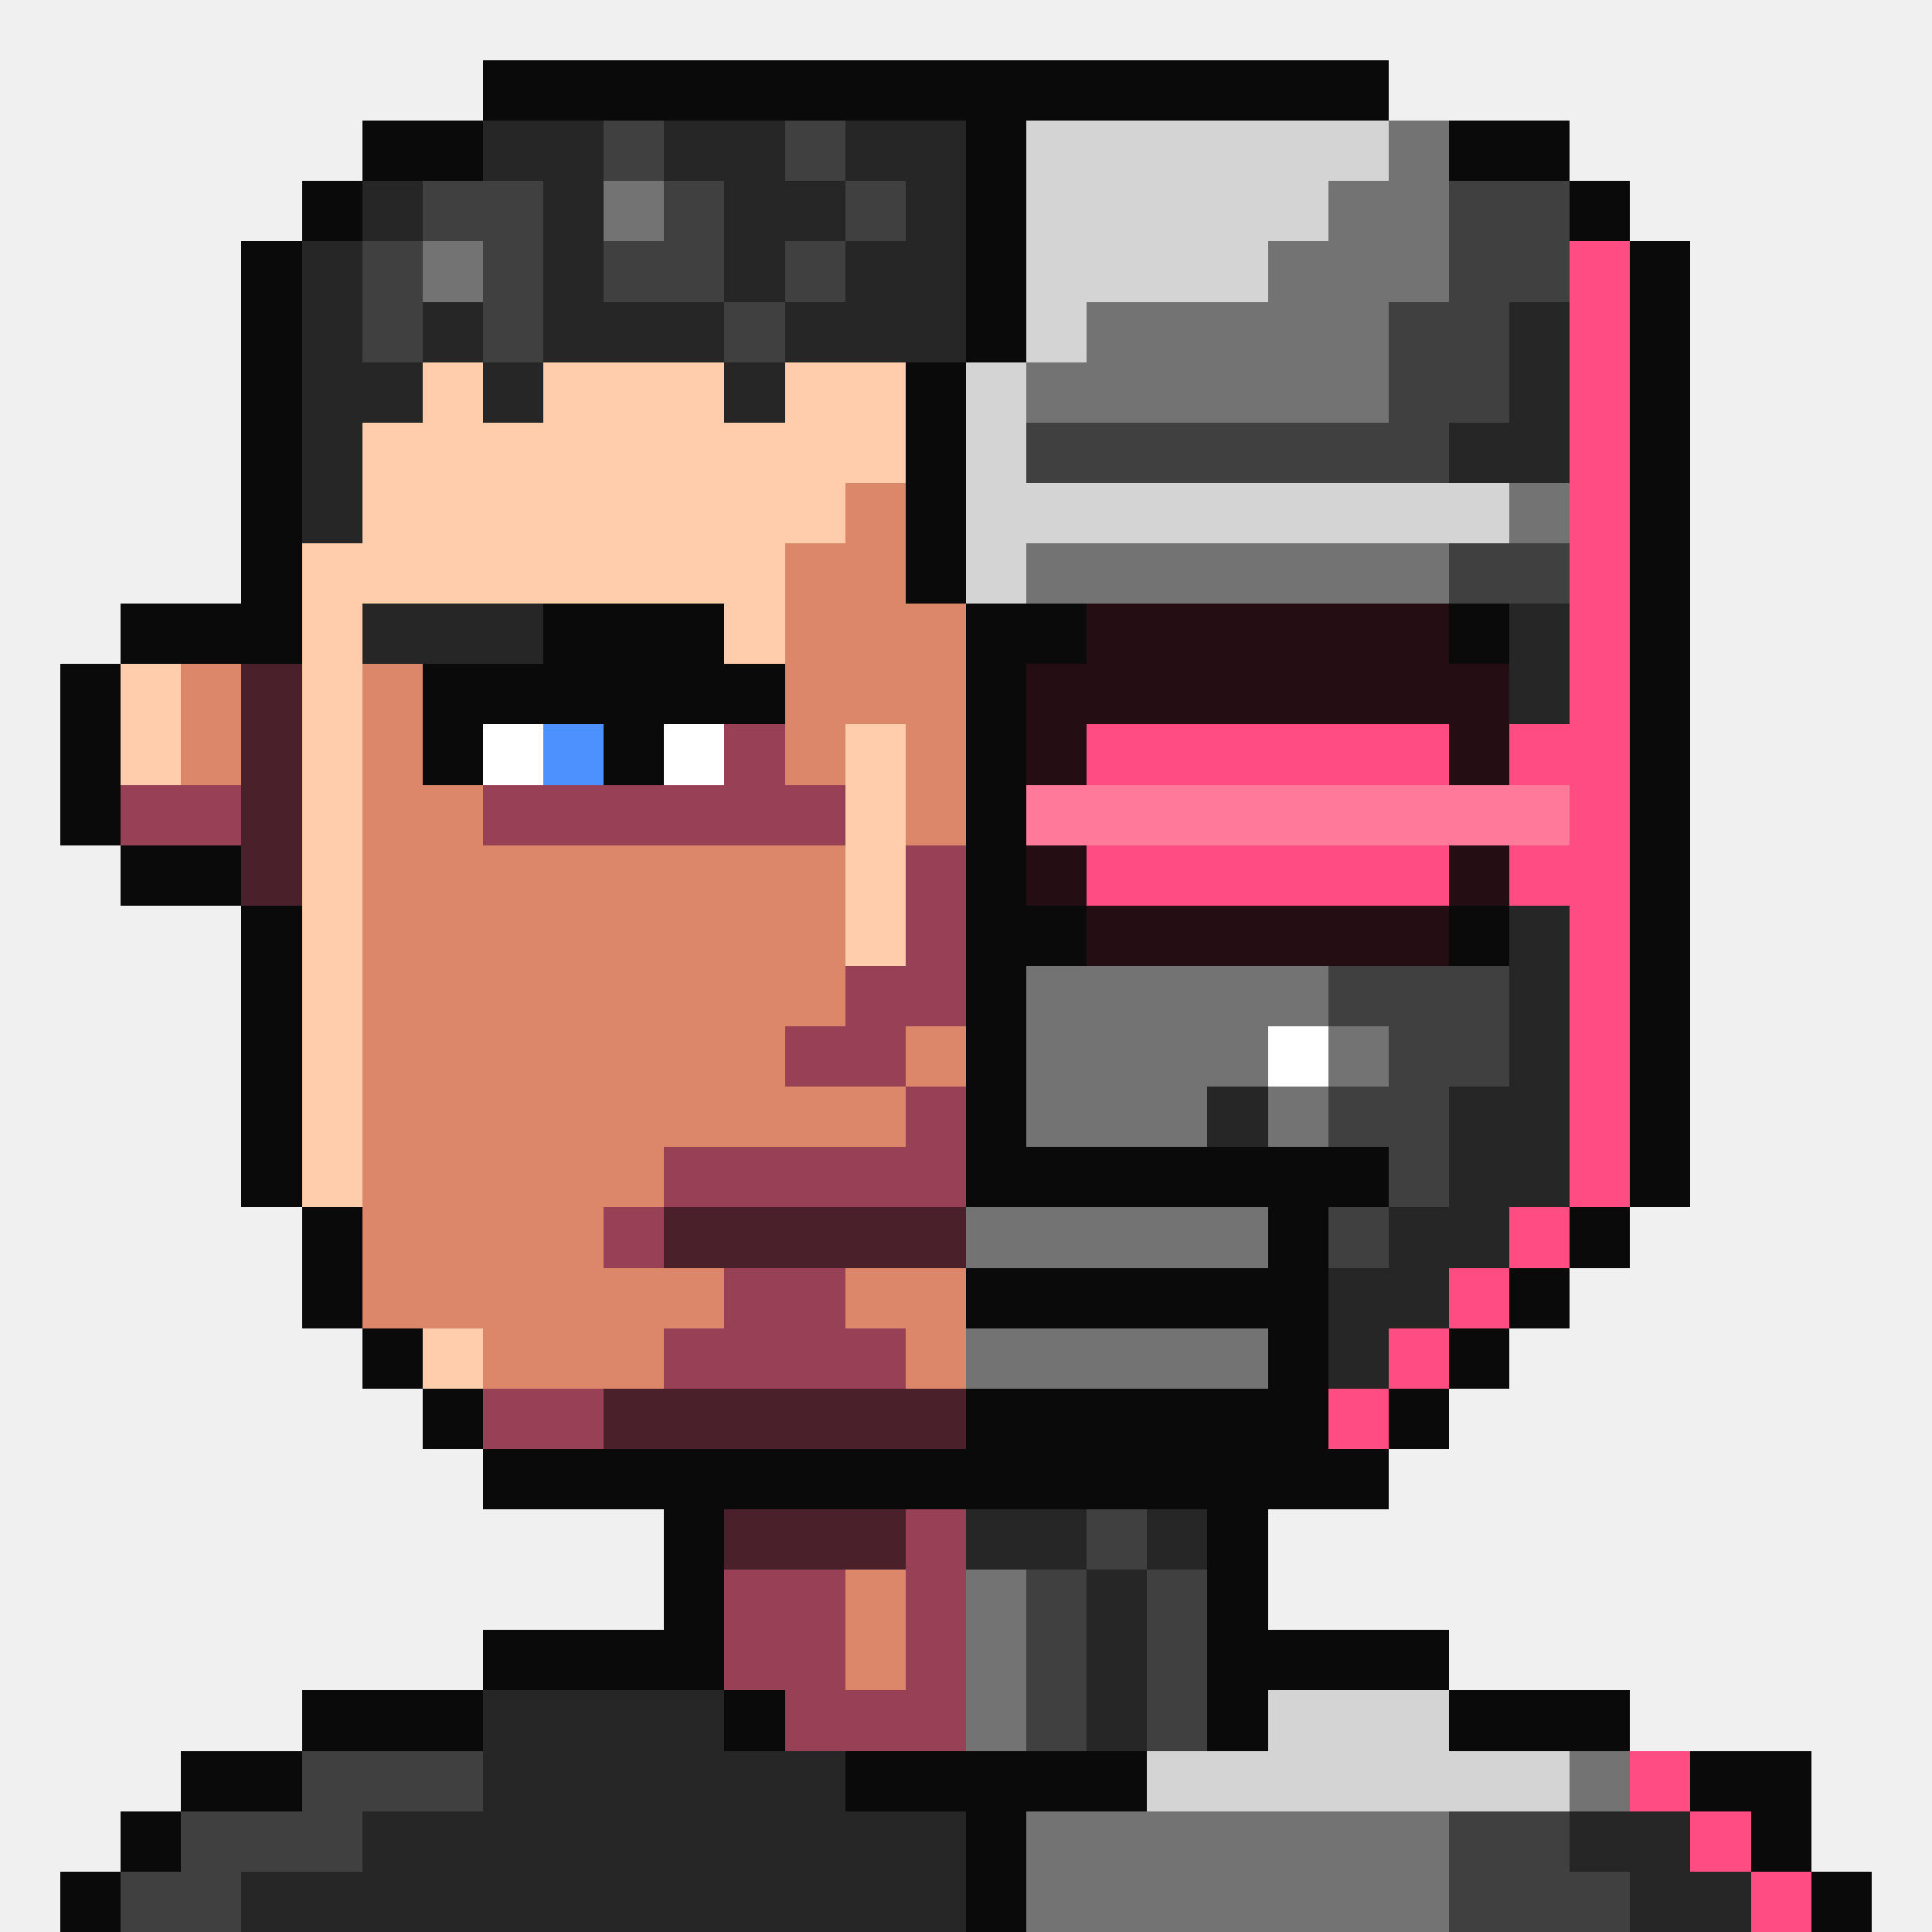
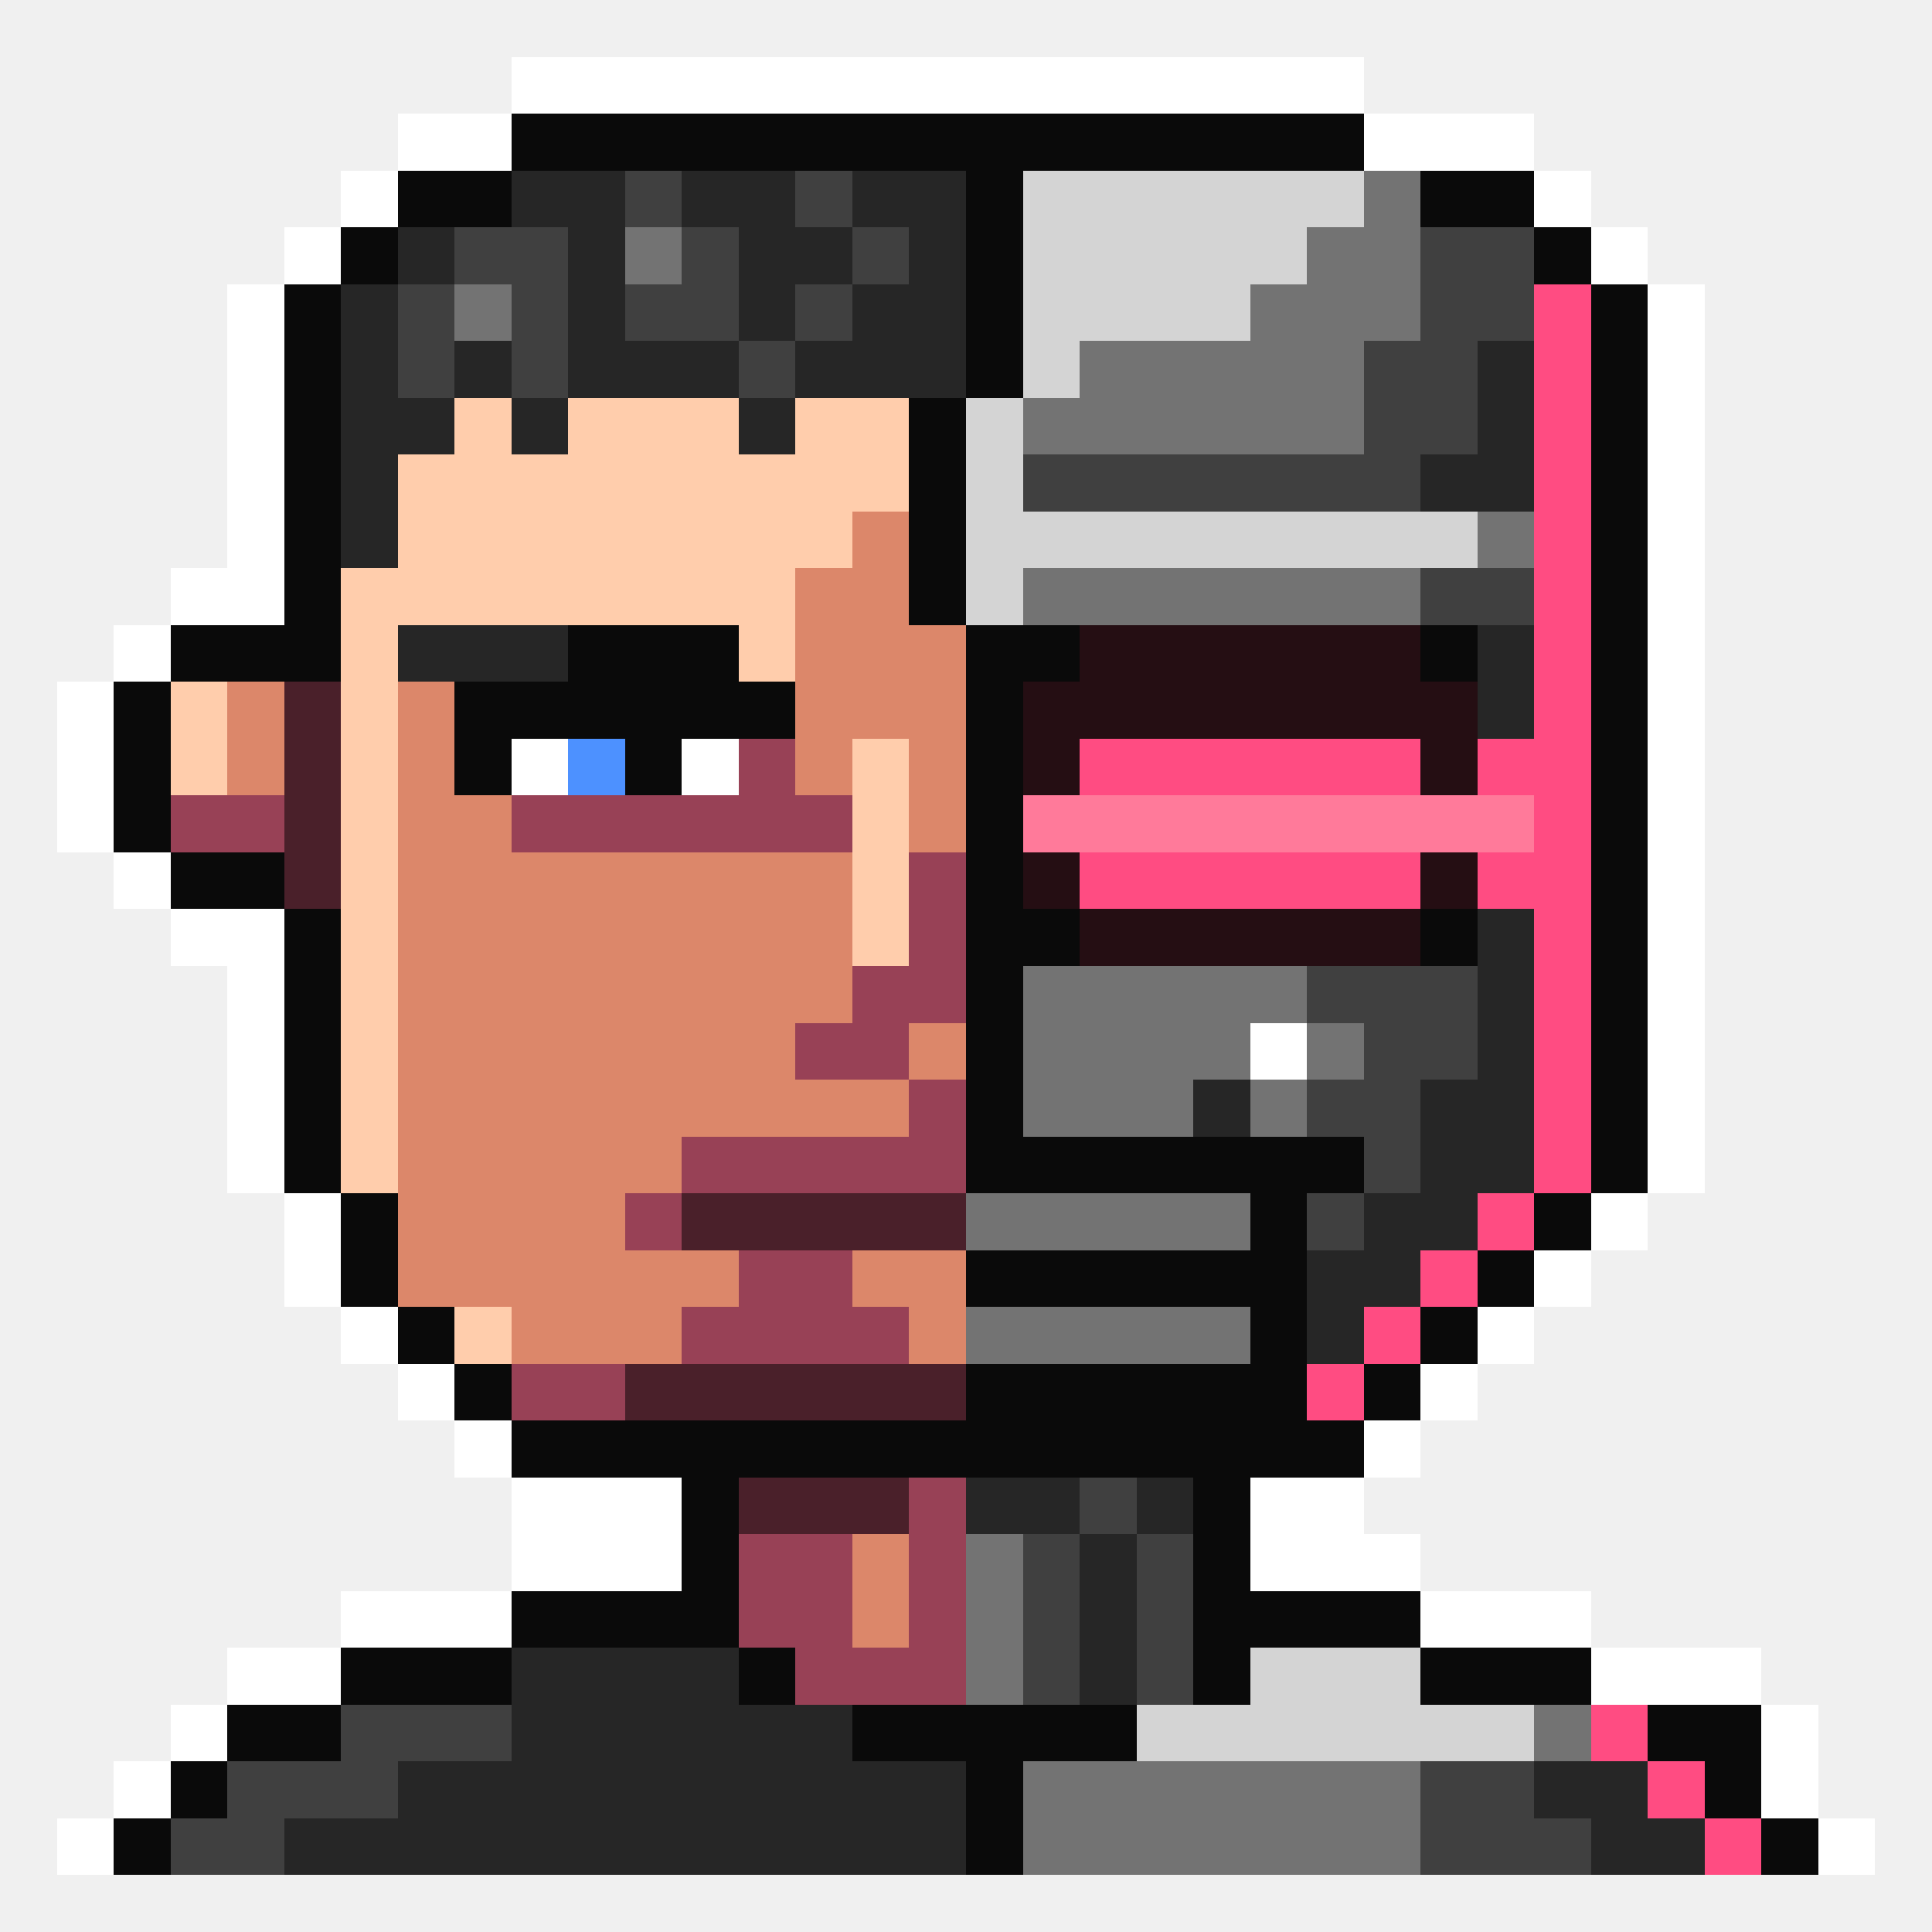
- <svg xmlns="http://www.w3.org/2000/svg" viewBox="0 0 32 32" width="32" height="32" shape-rendering="crispEdges">
-   <rect x="8" y="1" width="15" height="1" fill="#0a0a0a" />
-   <rect x="6" y="2" width="2" height="1" fill="#0a0a0a" />
-   <rect x="8" y="2" width="2" height="1" fill="#262626" />
-   <rect x="10" y="2" width="1" height="1" fill="#404040" />
-   <rect x="11" y="2" width="2" height="1" fill="#262626" />
-   <rect x="13" y="2" width="1" height="1" fill="#404040" />
-   <rect x="14" y="2" width="2" height="1" fill="#262626" />
-   <rect x="16" y="2" width="1" height="1" fill="#0a0a0a" />
-   <rect x="17" y="2" width="6" height="1" fill="#d4d4d4" />
-   <rect x="23" y="2" width="1" height="1" fill="#737373" />
-   <rect x="24" y="2" width="2" height="1" fill="#0a0a0a" />
-   <rect x="5" y="3" width="1" height="1" fill="#0a0a0a" />
-   <rect x="6" y="3" width="1" height="1" fill="#262626" />
-   <rect x="7" y="3" width="2" height="1" fill="#404040" />
-   <rect x="9" y="3" width="1" height="1" fill="#262626" />
-   <rect x="10" y="3" width="1" height="1" fill="#737373" />
+ <svg xmlns="http://www.w3.org/2000/svg" viewBox="0 0 34 34" width="34" height="34" shape-rendering="crispEdges">
+   <rect x="9" y="1" width="1" height="1" fill="#ffffff" />
+   <rect x="10" y="1" width="1" height="1" fill="#ffffff" />
+   <rect x="11" y="1" width="1" height="1" fill="#ffffff" />
+   <rect x="12" y="1" width="1" height="1" fill="#ffffff" />
+   <rect x="13" y="1" width="1" height="1" fill="#ffffff" />
+   <rect x="14" y="1" width="1" height="1" fill="#ffffff" />
+   <rect x="15" y="1" width="1" height="1" fill="#ffffff" />
+   <rect x="16" y="1" width="1" height="1" fill="#ffffff" />
+   <rect x="17" y="1" width="1" height="1" fill="#ffffff" />
+   <rect x="18" y="1" width="1" height="1" fill="#ffffff" />
+   <rect x="19" y="1" width="1" height="1" fill="#ffffff" />
+   <rect x="20" y="1" width="1" height="1" fill="#ffffff" />
+   <rect x="21" y="1" width="1" height="1" fill="#ffffff" />
+   <rect x="22" y="1" width="1" height="1" fill="#ffffff" />
+   <rect x="23" y="1" width="1" height="1" fill="#ffffff" />
+   <rect x="7" y="2" width="1" height="1" fill="#ffffff" />
+   <rect x="8" y="2" width="1" height="1" fill="#ffffff" />
+   <rect x="24" y="2" width="1" height="1" fill="#ffffff" />
+   <rect x="25" y="2" width="1" height="1" fill="#ffffff" />
+   <rect x="26" y="2" width="1" height="1" fill="#ffffff" />
+   <rect x="6" y="3" width="1" height="1" fill="#ffffff" />
+   <rect x="27" y="3" width="1" height="1" fill="#ffffff" />
+   <rect x="5" y="4" width="1" height="1" fill="#ffffff" />
+   <rect x="28" y="4" width="1" height="1" fill="#ffffff" />
+   <rect x="4" y="5" width="1" height="1" fill="#ffffff" />
+   <rect x="29" y="5" width="1" height="1" fill="#ffffff" />
+   <rect x="4" y="6" width="1" height="1" fill="#ffffff" />
+   <rect x="29" y="6" width="1" height="1" fill="#ffffff" />
+   <rect x="4" y="7" width="1" height="1" fill="#ffffff" />
+   <rect x="29" y="7" width="1" height="1" fill="#ffffff" />
+   <rect x="4" y="8" width="1" height="1" fill="#ffffff" />
+   <rect x="29" y="8" width="1" height="1" fill="#ffffff" />
+   <rect x="4" y="9" width="1" height="1" fill="#ffffff" />
+   <rect x="29" y="9" width="1" height="1" fill="#ffffff" />
+   <rect x="3" y="10" width="1" height="1" fill="#ffffff" />
+   <rect x="4" y="10" width="1" height="1" fill="#ffffff" />
+   <rect x="29" y="10" width="1" height="1" fill="#ffffff" />
+   <rect x="2" y="11" width="1" height="1" fill="#ffffff" />
+   <rect x="29" y="11" width="1" height="1" fill="#ffffff" />
+   <rect x="1" y="12" width="1" height="1" fill="#ffffff" />
+   <rect x="29" y="12" width="1" height="1" fill="#ffffff" />
+   <rect x="1" y="13" width="1" height="1" fill="#ffffff" />
+   <rect x="29" y="13" width="1" height="1" fill="#ffffff" />
+   <rect x="1" y="14" width="1" height="1" fill="#ffffff" />
+   <rect x="29" y="14" width="1" height="1" fill="#ffffff" />
+   <rect x="2" y="15" width="1" height="1" fill="#ffffff" />
+   <rect x="29" y="15" width="1" height="1" fill="#ffffff" />
+   <rect x="3" y="16" width="1" height="1" fill="#ffffff" />
+   <rect x="4" y="16" width="1" height="1" fill="#ffffff" />
+   <rect x="29" y="16" width="1" height="1" fill="#ffffff" />
+   <rect x="4" y="17" width="1" height="1" fill="#ffffff" />
+   <rect x="29" y="17" width="1" height="1" fill="#ffffff" />
+   <rect x="4" y="18" width="1" height="1" fill="#ffffff" />
+   <rect x="29" y="18" width="1" height="1" fill="#ffffff" />
+   <rect x="4" y="19" width="1" height="1" fill="#ffffff" />
+   <rect x="29" y="19" width="1" height="1" fill="#ffffff" />
+   <rect x="4" y="20" width="1" height="1" fill="#ffffff" />
+   <rect x="29" y="20" width="1" height="1" fill="#ffffff" />
+   <rect x="5" y="21" width="1" height="1" fill="#ffffff" />
+   <rect x="28" y="21" width="1" height="1" fill="#ffffff" />
+   <rect x="5" y="22" width="1" height="1" fill="#ffffff" />
+   <rect x="27" y="22" width="1" height="1" fill="#ffffff" />
+   <rect x="6" y="23" width="1" height="1" fill="#ffffff" />
+   <rect x="26" y="23" width="1" height="1" fill="#ffffff" />
+   <rect x="7" y="24" width="1" height="1" fill="#ffffff" />
+   <rect x="25" y="24" width="1" height="1" fill="#ffffff" />
+   <rect x="8" y="25" width="1" height="1" fill="#ffffff" />
+   <rect x="24" y="25" width="1" height="1" fill="#ffffff" />
+   <rect x="9" y="26" width="1" height="1" fill="#ffffff" />
+   <rect x="10" y="26" width="1" height="1" fill="#ffffff" />
+   <rect x="11" y="26" width="1" height="1" fill="#ffffff" />
+   <rect x="22" y="26" width="1" height="1" fill="#ffffff" />
+   <rect x="23" y="26" width="1" height="1" fill="#ffffff" />
+   <rect x="9" y="27" width="1" height="1" fill="#ffffff" />
+   <rect x="10" y="27" width="1" height="1" fill="#ffffff" />
+   <rect x="11" y="27" width="1" height="1" fill="#ffffff" />
+   <rect x="22" y="27" width="1" height="1" fill="#ffffff" />
+   <rect x="23" y="27" width="1" height="1" fill="#ffffff" />
+   <rect x="24" y="27" width="1" height="1" fill="#ffffff" />
+   <rect x="6" y="28" width="1" height="1" fill="#ffffff" />
+   <rect x="7" y="28" width="1" height="1" fill="#ffffff" />
+   <rect x="8" y="28" width="1" height="1" fill="#ffffff" />
+   <rect x="25" y="28" width="1" height="1" fill="#ffffff" />
+   <rect x="26" y="28" width="1" height="1" fill="#ffffff" />
+   <rect x="27" y="28" width="1" height="1" fill="#ffffff" />
+   <rect x="4" y="29" width="1" height="1" fill="#ffffff" />
+   <rect x="5" y="29" width="1" height="1" fill="#ffffff" />
+   <rect x="28" y="29" width="1" height="1" fill="#ffffff" />
+   <rect x="29" y="29" width="1" height="1" fill="#ffffff" />
+   <rect x="30" y="29" width="1" height="1" fill="#ffffff" />
+   <rect x="3" y="30" width="1" height="1" fill="#ffffff" />
+   <rect x="31" y="30" width="1" height="1" fill="#ffffff" />
+   <rect x="2" y="31" width="1" height="1" fill="#ffffff" />
+   <rect x="31" y="31" width="1" height="1" fill="#ffffff" />
+   <rect x="1" y="32" width="1" height="1" fill="#ffffff" />
+   <rect x="32" y="32" width="1" height="1" fill="#ffffff" />
+   <rect x="9" y="2" width="15" height="1" fill="#0a0a0a" />
+   <rect x="7" y="3" width="2" height="1" fill="#0a0a0a" />
+   <rect x="9" y="3" width="2" height="1" fill="#262626" />
  <rect x="11" y="3" width="1" height="1" fill="#404040" />
  <rect x="12" y="3" width="2" height="1" fill="#262626" />
  <rect x="14" y="3" width="1" height="1" fill="#404040" />
-   <rect x="15" y="3" width="1" height="1" fill="#262626" />
-   <rect x="16" y="3" width="1" height="1" fill="#0a0a0a" />
-   <rect x="17" y="3" width="5" height="1" fill="#d4d4d4" />
-   <rect x="22" y="3" width="2" height="1" fill="#737373" />
-   <rect x="24" y="3" width="2" height="1" fill="#404040" />
-   <rect x="26" y="3" width="1" height="1" fill="#0a0a0a" />
-   <rect x="4" y="4" width="1" height="1" fill="#0a0a0a" />
-   <rect x="5" y="4" width="1" height="1" fill="#262626" />
-   <rect x="6" y="4" width="1" height="1" fill="#404040" />
-   <rect x="7" y="4" width="1" height="1" fill="#737373" />
-   <rect x="8" y="4" width="1" height="1" fill="#404040" />
-   <rect x="9" y="4" width="1" height="1" fill="#262626" />
-   <rect x="10" y="4" width="2" height="1" fill="#404040" />
-   <rect x="12" y="4" width="1" height="1" fill="#262626" />
-   <rect x="13" y="4" width="1" height="1" fill="#404040" />
-   <rect x="14" y="4" width="2" height="1" fill="#262626" />
-   <rect x="16" y="4" width="1" height="1" fill="#0a0a0a" />
-   <rect x="17" y="4" width="4" height="1" fill="#d4d4d4" />
-   <rect x="21" y="4" width="3" height="1" fill="#737373" />
-   <rect x="24" y="4" width="2" height="1" fill="#404040" />
-   <rect x="26" y="4" width="1" height="1" fill="#ff4c82" />
+   <rect x="15" y="3" width="2" height="1" fill="#262626" />
+   <rect x="17" y="3" width="1" height="1" fill="#0a0a0a" />
+   <rect x="18" y="3" width="6" height="1" fill="#d4d4d4" />
+   <rect x="24" y="3" width="1" height="1" fill="#737373" />
+   <rect x="25" y="3" width="2" height="1" fill="#0a0a0a" />
+   <rect x="6" y="4" width="1" height="1" fill="#0a0a0a" />
+   <rect x="7" y="4" width="1" height="1" fill="#262626" />
+   <rect x="8" y="4" width="2" height="1" fill="#404040" />
+   <rect x="10" y="4" width="1" height="1" fill="#262626" />
+   <rect x="11" y="4" width="1" height="1" fill="#737373" />
+   <rect x="12" y="4" width="1" height="1" fill="#404040" />
+   <rect x="13" y="4" width="2" height="1" fill="#262626" />
+   <rect x="15" y="4" width="1" height="1" fill="#404040" />
+   <rect x="16" y="4" width="1" height="1" fill="#262626" />
+   <rect x="17" y="4" width="1" height="1" fill="#0a0a0a" />
+   <rect x="18" y="4" width="5" height="1" fill="#d4d4d4" />
+   <rect x="23" y="4" width="2" height="1" fill="#737373" />
+   <rect x="25" y="4" width="2" height="1" fill="#404040" />
  <rect x="27" y="4" width="1" height="1" fill="#0a0a0a" />
-   <rect x="4" y="5" width="1" height="1" fill="#0a0a0a" />
-   <rect x="5" y="5" width="1" height="1" fill="#262626" />
-   <rect x="6" y="5" width="1" height="1" fill="#404040" />
-   <rect x="7" y="5" width="1" height="1" fill="#262626" />
-   <rect x="8" y="5" width="1" height="1" fill="#404040" />
-   <rect x="9" y="5" width="3" height="1" fill="#262626" />
-   <rect x="12" y="5" width="1" height="1" fill="#404040" />
-   <rect x="13" y="5" width="3" height="1" fill="#262626" />
-   <rect x="16" y="5" width="1" height="1" fill="#0a0a0a" />
-   <rect x="17" y="5" width="1" height="1" fill="#d4d4d4" />
-   <rect x="18" y="5" width="5" height="1" fill="#737373" />
-   <rect x="23" y="5" width="2" height="1" fill="#404040" />
-   <rect x="25" y="5" width="1" height="1" fill="#262626" />
-   <rect x="26" y="5" width="1" height="1" fill="#ff4c82" />
-   <rect x="27" y="5" width="1" height="1" fill="#0a0a0a" />
-   <rect x="4" y="6" width="1" height="1" fill="#0a0a0a" />
-   <rect x="5" y="6" width="2" height="1" fill="#262626" />
-   <rect x="7" y="6" width="1" height="1" fill="#ffcdac" />
+   <rect x="5" y="5" width="1" height="1" fill="#0a0a0a" />
+   <rect x="6" y="5" width="1" height="1" fill="#262626" />
+   <rect x="7" y="5" width="1" height="1" fill="#404040" />
+   <rect x="8" y="5" width="1" height="1" fill="#737373" />
+   <rect x="9" y="5" width="1" height="1" fill="#404040" />
+   <rect x="10" y="5" width="1" height="1" fill="#262626" />
+   <rect x="11" y="5" width="2" height="1" fill="#404040" />
+   <rect x="13" y="5" width="1" height="1" fill="#262626" />
+   <rect x="14" y="5" width="1" height="1" fill="#404040" />
+   <rect x="15" y="5" width="2" height="1" fill="#262626" />
+   <rect x="17" y="5" width="1" height="1" fill="#0a0a0a" />
+   <rect x="18" y="5" width="4" height="1" fill="#d4d4d4" />
+   <rect x="22" y="5" width="3" height="1" fill="#737373" />
+   <rect x="25" y="5" width="2" height="1" fill="#404040" />
+   <rect x="27" y="5" width="1" height="1" fill="#ff4c82" />
+   <rect x="28" y="5" width="1" height="1" fill="#0a0a0a" />
+   <rect x="5" y="6" width="1" height="1" fill="#0a0a0a" />
+   <rect x="6" y="6" width="1" height="1" fill="#262626" />
+   <rect x="7" y="6" width="1" height="1" fill="#404040" />
  <rect x="8" y="6" width="1" height="1" fill="#262626" />
-   <rect x="9" y="6" width="3" height="1" fill="#ffcdac" />
-   <rect x="12" y="6" width="1" height="1" fill="#262626" />
-   <rect x="13" y="6" width="2" height="1" fill="#ffcdac" />
-   <rect x="15" y="6" width="1" height="1" fill="#0a0a0a" />
-   <rect x="16" y="6" width="1" height="1" fill="#d4d4d4" />
-   <rect x="17" y="6" width="6" height="1" fill="#737373" />
-   <rect x="23" y="6" width="2" height="1" fill="#404040" />
-   <rect x="25" y="6" width="1" height="1" fill="#262626" />
-   <rect x="26" y="6" width="1" height="1" fill="#ff4c82" />
-   <rect x="27" y="6" width="1" height="1" fill="#0a0a0a" />
-   <rect x="4" y="7" width="1" height="1" fill="#0a0a0a" />
-   <rect x="5" y="7" width="1" height="1" fill="#262626" />
-   <rect x="6" y="7" width="9" height="1" fill="#ffcdac" />
-   <rect x="15" y="7" width="1" height="1" fill="#0a0a0a" />
-   <rect x="16" y="7" width="1" height="1" fill="#d4d4d4" />
-   <rect x="17" y="7" width="7" height="1" fill="#404040" />
-   <rect x="24" y="7" width="2" height="1" fill="#262626" />
-   <rect x="26" y="7" width="1" height="1" fill="#ff4c82" />
-   <rect x="27" y="7" width="1" height="1" fill="#0a0a0a" />
-   <rect x="4" y="8" width="1" height="1" fill="#0a0a0a" />
-   <rect x="5" y="8" width="1" height="1" fill="#262626" />
-   <rect x="6" y="8" width="8" height="1" fill="#ffcdac" />
-   <rect x="14" y="8" width="1" height="1" fill="#dc876a" />
-   <rect x="15" y="8" width="1" height="1" fill="#0a0a0a" />
-   <rect x="16" y="8" width="9" height="1" fill="#d4d4d4" />
-   <rect x="25" y="8" width="1" height="1" fill="#737373" />
-   <rect x="26" y="8" width="1" height="1" fill="#ff4c82" />
-   <rect x="27" y="8" width="1" height="1" fill="#0a0a0a" />
-   <rect x="4" y="9" width="1" height="1" fill="#0a0a0a" />
-   <rect x="5" y="9" width="8" height="1" fill="#ffcdac" />
-   <rect x="13" y="9" width="2" height="1" fill="#dc876a" />
-   <rect x="15" y="9" width="1" height="1" fill="#0a0a0a" />
-   <rect x="16" y="9" width="1" height="1" fill="#d4d4d4" />
-   <rect x="17" y="9" width="7" height="1" fill="#737373" />
-   <rect x="24" y="9" width="2" height="1" fill="#404040" />
-   <rect x="26" y="9" width="1" height="1" fill="#ff4c82" />
-   <rect x="27" y="9" width="1" height="1" fill="#0a0a0a" />
-   <rect x="2" y="10" width="3" height="1" fill="#0a0a0a" />
-   <rect x="5" y="10" width="1" height="1" fill="#ffcdac" />
-   <rect x="6" y="10" width="3" height="1" fill="#262626" />
-   <rect x="9" y="10" width="3" height="1" fill="#0a0a0a" />
-   <rect x="12" y="10" width="1" height="1" fill="#ffcdac" />
-   <rect x="13" y="10" width="3" height="1" fill="#dc876a" />
-   <rect x="16" y="10" width="2" height="1" fill="#0a0a0a" />
-   <rect x="18" y="10" width="6" height="1" fill="#250e13" />
-   <rect x="24" y="10" width="1" height="1" fill="#0a0a0a" />
-   <rect x="25" y="10" width="1" height="1" fill="#262626" />
-   <rect x="26" y="10" width="1" height="1" fill="#ff4c82" />
-   <rect x="27" y="10" width="1" height="1" fill="#0a0a0a" />
-   <rect x="1" y="11" width="1" height="1" fill="#0a0a0a" />
-   <rect x="2" y="11" width="1" height="1" fill="#ffcdac" />
-   <rect x="3" y="11" width="1" height="1" fill="#dc876a" />
-   <rect x="4" y="11" width="1" height="1" fill="#4a202a" />
-   <rect x="5" y="11" width="1" height="1" fill="#ffcdac" />
-   <rect x="6" y="11" width="1" height="1" fill="#dc876a" />
-   <rect x="7" y="11" width="6" height="1" fill="#0a0a0a" />
-   <rect x="13" y="11" width="3" height="1" fill="#dc876a" />
-   <rect x="16" y="11" width="1" height="1" fill="#0a0a0a" />
-   <rect x="17" y="11" width="8" height="1" fill="#250e13" />
-   <rect x="25" y="11" width="1" height="1" fill="#262626" />
-   <rect x="26" y="11" width="1" height="1" fill="#ff4c82" />
-   <rect x="27" y="11" width="1" height="1" fill="#0a0a0a" />
-   <rect x="1" y="12" width="1" height="1" fill="#0a0a0a" />
-   <rect x="2" y="12" width="1" height="1" fill="#ffcdac" />
-   <rect x="3" y="12" width="1" height="1" fill="#dc876a" />
-   <rect x="4" y="12" width="1" height="1" fill="#4a202a" />
-   <rect x="5" y="12" width="1" height="1" fill="#ffcdac" />
-   <rect x="6" y="12" width="1" height="1" fill="#dc876a" />
-   <rect x="7" y="12" width="1" height="1" fill="#0a0a0a" />
-   <rect x="8" y="12" width="1" height="1" fill="#ffffff" />
-   <rect x="9" y="12" width="1" height="1" fill="#4d91ff" />
-   <rect x="10" y="12" width="1" height="1" fill="#0a0a0a" />
-   <rect x="11" y="12" width="1" height="1" fill="#ffffff" />
-   <rect x="12" y="12" width="1" height="1" fill="#984156" />
-   <rect x="13" y="12" width="1" height="1" fill="#dc876a" />
-   <rect x="14" y="12" width="1" height="1" fill="#ffcdac" />
-   <rect x="15" y="12" width="1" height="1" fill="#dc876a" />
-   <rect x="16" y="12" width="1" height="1" fill="#0a0a0a" />
-   <rect x="17" y="12" width="1" height="1" fill="#250e13" />
-   <rect x="18" y="12" width="6" height="1" fill="#ff4c82" />
-   <rect x="24" y="12" width="1" height="1" fill="#250e13" />
-   <rect x="25" y="12" width="2" height="1" fill="#ff4c82" />
-   <rect x="27" y="12" width="1" height="1" fill="#0a0a0a" />
-   <rect x="1" y="13" width="1" height="1" fill="#0a0a0a" />
-   <rect x="2" y="13" width="2" height="1" fill="#984156" />
-   <rect x="4" y="13" width="1" height="1" fill="#4a202a" />
-   <rect x="5" y="13" width="1" height="1" fill="#ffcdac" />
-   <rect x="6" y="13" width="2" height="1" fill="#dc876a" />
-   <rect x="8" y="13" width="6" height="1" fill="#984156" />
-   <rect x="14" y="13" width="1" height="1" fill="#ffcdac" />
-   <rect x="15" y="13" width="1" height="1" fill="#dc876a" />
-   <rect x="16" y="13" width="1" height="1" fill="#0a0a0a" />
-   <rect x="17" y="13" width="9" height="1" fill="#ff7a9a" />
-   <rect x="26" y="13" width="1" height="1" fill="#ff4c82" />
-   <rect x="27" y="13" width="1" height="1" fill="#0a0a0a" />
-   <rect x="2" y="14" width="2" height="1" fill="#0a0a0a" />
-   <rect x="4" y="14" width="1" height="1" fill="#4a202a" />
-   <rect x="5" y="14" width="1" height="1" fill="#ffcdac" />
-   <rect x="6" y="14" width="8" height="1" fill="#dc876a" />
-   <rect x="14" y="14" width="1" height="1" fill="#ffcdac" />
-   <rect x="15" y="14" width="1" height="1" fill="#984156" />
-   <rect x="16" y="14" width="1" height="1" fill="#0a0a0a" />
-   <rect x="17" y="14" width="1" height="1" fill="#250e13" />
-   <rect x="18" y="14" width="6" height="1" fill="#ff4c82" />
-   <rect x="24" y="14" width="1" height="1" fill="#250e13" />
-   <rect x="25" y="14" width="2" height="1" fill="#ff4c82" />
-   <rect x="27" y="14" width="1" height="1" fill="#0a0a0a" />
-   <rect x="4" y="15" width="1" height="1" fill="#0a0a0a" />
-   <rect x="5" y="15" width="1" height="1" fill="#ffcdac" />
-   <rect x="6" y="15" width="8" height="1" fill="#dc876a" />
-   <rect x="14" y="15" width="1" height="1" fill="#ffcdac" />
-   <rect x="15" y="15" width="1" height="1" fill="#984156" />
-   <rect x="16" y="15" width="2" height="1" fill="#0a0a0a" />
-   <rect x="18" y="15" width="6" height="1" fill="#250e13" />
-   <rect x="24" y="15" width="1" height="1" fill="#0a0a0a" />
-   <rect x="25" y="15" width="1" height="1" fill="#262626" />
-   <rect x="26" y="15" width="1" height="1" fill="#ff4c82" />
-   <rect x="27" y="15" width="1" height="1" fill="#0a0a0a" />
-   <rect x="4" y="16" width="1" height="1" fill="#0a0a0a" />
-   <rect x="5" y="16" width="1" height="1" fill="#ffcdac" />
-   <rect x="6" y="16" width="8" height="1" fill="#dc876a" />
-   <rect x="14" y="16" width="2" height="1" fill="#984156" />
-   <rect x="16" y="16" width="1" height="1" fill="#0a0a0a" />
-   <rect x="17" y="16" width="5" height="1" fill="#737373" />
-   <rect x="22" y="16" width="3" height="1" fill="#404040" />
-   <rect x="25" y="16" width="1" height="1" fill="#262626" />
-   <rect x="26" y="16" width="1" height="1" fill="#ff4c82" />
-   <rect x="27" y="16" width="1" height="1" fill="#0a0a0a" />
-   <rect x="4" y="17" width="1" height="1" fill="#0a0a0a" />
-   <rect x="5" y="17" width="1" height="1" fill="#ffcdac" />
-   <rect x="6" y="17" width="7" height="1" fill="#dc876a" />
-   <rect x="13" y="17" width="2" height="1" fill="#984156" />
-   <rect x="15" y="17" width="1" height="1" fill="#dc876a" />
-   <rect x="16" y="17" width="1" height="1" fill="#0a0a0a" />
-   <rect x="17" y="17" width="4" height="1" fill="#737373" />
-   <rect x="21" y="17" width="1" height="1" fill="#ffffff" />
-   <rect x="22" y="17" width="1" height="1" fill="#737373" />
-   <rect x="23" y="17" width="2" height="1" fill="#404040" />
-   <rect x="25" y="17" width="1" height="1" fill="#262626" />
-   <rect x="26" y="17" width="1" height="1" fill="#ff4c82" />
-   <rect x="27" y="17" width="1" height="1" fill="#0a0a0a" />
-   <rect x="4" y="18" width="1" height="1" fill="#0a0a0a" />
-   <rect x="5" y="18" width="1" height="1" fill="#ffcdac" />
-   <rect x="6" y="18" width="9" height="1" fill="#dc876a" />
-   <rect x="15" y="18" width="1" height="1" fill="#984156" />
-   <rect x="16" y="18" width="1" height="1" fill="#0a0a0a" />
-   <rect x="17" y="18" width="3" height="1" fill="#737373" />
-   <rect x="20" y="18" width="1" height="1" fill="#262626" />
-   <rect x="21" y="18" width="1" height="1" fill="#737373" />
-   <rect x="22" y="18" width="2" height="1" fill="#404040" />
-   <rect x="24" y="18" width="2" height="1" fill="#262626" />
-   <rect x="26" y="18" width="1" height="1" fill="#ff4c82" />
-   <rect x="27" y="18" width="1" height="1" fill="#0a0a0a" />
-   <rect x="4" y="19" width="1" height="1" fill="#0a0a0a" />
-   <rect x="5" y="19" width="1" height="1" fill="#ffcdac" />
-   <rect x="6" y="19" width="5" height="1" fill="#dc876a" />
-   <rect x="11" y="19" width="5" height="1" fill="#984156" />
-   <rect x="16" y="19" width="7" height="1" fill="#0a0a0a" />
-   <rect x="23" y="19" width="1" height="1" fill="#404040" />
-   <rect x="24" y="19" width="2" height="1" fill="#262626" />
-   <rect x="26" y="19" width="1" height="1" fill="#ff4c82" />
-   <rect x="27" y="19" width="1" height="1" fill="#0a0a0a" />
+   <rect x="9" y="6" width="1" height="1" fill="#404040" />
+   <rect x="10" y="6" width="3" height="1" fill="#262626" />
+   <rect x="13" y="6" width="1" height="1" fill="#404040" />
+   <rect x="14" y="6" width="3" height="1" fill="#262626" />
+   <rect x="17" y="6" width="1" height="1" fill="#0a0a0a" />
+   <rect x="18" y="6" width="1" height="1" fill="#d4d4d4" />
+   <rect x="19" y="6" width="5" height="1" fill="#737373" />
+   <rect x="24" y="6" width="2" height="1" fill="#404040" />
+   <rect x="26" y="6" width="1" height="1" fill="#262626" />
+   <rect x="27" y="6" width="1" height="1" fill="#ff4c82" />
+   <rect x="28" y="6" width="1" height="1" fill="#0a0a0a" />
+   <rect x="5" y="7" width="1" height="1" fill="#0a0a0a" />
+   <rect x="6" y="7" width="2" height="1" fill="#262626" />
+   <rect x="8" y="7" width="1" height="1" fill="#ffcdac" />
+   <rect x="9" y="7" width="1" height="1" fill="#262626" />
+   <rect x="10" y="7" width="3" height="1" fill="#ffcdac" />
+   <rect x="13" y="7" width="1" height="1" fill="#262626" />
+   <rect x="14" y="7" width="2" height="1" fill="#ffcdac" />
+   <rect x="16" y="7" width="1" height="1" fill="#0a0a0a" />
+   <rect x="17" y="7" width="1" height="1" fill="#d4d4d4" />
+   <rect x="18" y="7" width="6" height="1" fill="#737373" />
+   <rect x="24" y="7" width="2" height="1" fill="#404040" />
+   <rect x="26" y="7" width="1" height="1" fill="#262626" />
+   <rect x="27" y="7" width="1" height="1" fill="#ff4c82" />
+   <rect x="28" y="7" width="1" height="1" fill="#0a0a0a" />
+   <rect x="5" y="8" width="1" height="1" fill="#0a0a0a" />
+   <rect x="6" y="8" width="1" height="1" fill="#262626" />
+   <rect x="7" y="8" width="9" height="1" fill="#ffcdac" />
+   <rect x="16" y="8" width="1" height="1" fill="#0a0a0a" />
+   <rect x="17" y="8" width="1" height="1" fill="#d4d4d4" />
+   <rect x="18" y="8" width="7" height="1" fill="#404040" />
+   <rect x="25" y="8" width="2" height="1" fill="#262626" />
+   <rect x="27" y="8" width="1" height="1" fill="#ff4c82" />
+   <rect x="28" y="8" width="1" height="1" fill="#0a0a0a" />
+   <rect x="5" y="9" width="1" height="1" fill="#0a0a0a" />
+   <rect x="6" y="9" width="1" height="1" fill="#262626" />
+   <rect x="7" y="9" width="8" height="1" fill="#ffcdac" />
+   <rect x="15" y="9" width="1" height="1" fill="#dc876a" />
+   <rect x="16" y="9" width="1" height="1" fill="#0a0a0a" />
+   <rect x="17" y="9" width="9" height="1" fill="#d4d4d4" />
+   <rect x="26" y="9" width="1" height="1" fill="#737373" />
+   <rect x="27" y="9" width="1" height="1" fill="#ff4c82" />
+   <rect x="28" y="9" width="1" height="1" fill="#0a0a0a" />
+   <rect x="5" y="10" width="1" height="1" fill="#0a0a0a" />
+   <rect x="6" y="10" width="8" height="1" fill="#ffcdac" />
+   <rect x="14" y="10" width="2" height="1" fill="#dc876a" />
+   <rect x="16" y="10" width="1" height="1" fill="#0a0a0a" />
+   <rect x="17" y="10" width="1" height="1" fill="#d4d4d4" />
+   <rect x="18" y="10" width="7" height="1" fill="#737373" />
+   <rect x="25" y="10" width="2" height="1" fill="#404040" />
+   <rect x="27" y="10" width="1" height="1" fill="#ff4c82" />
+   <rect x="28" y="10" width="1" height="1" fill="#0a0a0a" />
+   <rect x="3" y="11" width="3" height="1" fill="#0a0a0a" />
+   <rect x="6" y="11" width="1" height="1" fill="#ffcdac" />
+   <rect x="7" y="11" width="3" height="1" fill="#262626" />
+   <rect x="10" y="11" width="3" height="1" fill="#0a0a0a" />
+   <rect x="13" y="11" width="1" height="1" fill="#ffcdac" />
+   <rect x="14" y="11" width="3" height="1" fill="#dc876a" />
+   <rect x="17" y="11" width="2" height="1" fill="#0a0a0a" />
+   <rect x="19" y="11" width="6" height="1" fill="#250e13" />
+   <rect x="25" y="11" width="1" height="1" fill="#0a0a0a" />
+   <rect x="26" y="11" width="1" height="1" fill="#262626" />
+   <rect x="27" y="11" width="1" height="1" fill="#ff4c82" />
+   <rect x="28" y="11" width="1" height="1" fill="#0a0a0a" />
+   <rect x="2" y="12" width="1" height="1" fill="#0a0a0a" />
+   <rect x="3" y="12" width="1" height="1" fill="#ffcdac" />
+   <rect x="4" y="12" width="1" height="1" fill="#dc876a" />
+   <rect x="5" y="12" width="1" height="1" fill="#4a202a" />
+   <rect x="6" y="12" width="1" height="1" fill="#ffcdac" />
+   <rect x="7" y="12" width="1" height="1" fill="#dc876a" />
+   <rect x="8" y="12" width="6" height="1" fill="#0a0a0a" />
+   <rect x="14" y="12" width="3" height="1" fill="#dc876a" />
+   <rect x="17" y="12" width="1" height="1" fill="#0a0a0a" />
+   <rect x="18" y="12" width="8" height="1" fill="#250e13" />
+   <rect x="26" y="12" width="1" height="1" fill="#262626" />
+   <rect x="27" y="12" width="1" height="1" fill="#ff4c82" />
+   <rect x="28" y="12" width="1" height="1" fill="#0a0a0a" />
+   <rect x="2" y="13" width="1" height="1" fill="#0a0a0a" />
+   <rect x="3" y="13" width="1" height="1" fill="#ffcdac" />
+   <rect x="4" y="13" width="1" height="1" fill="#dc876a" />
+   <rect x="5" y="13" width="1" height="1" fill="#4a202a" />
+   <rect x="6" y="13" width="1" height="1" fill="#ffcdac" />
+   <rect x="7" y="13" width="1" height="1" fill="#dc876a" />
+   <rect x="8" y="13" width="1" height="1" fill="#0a0a0a" />
+   <rect x="9" y="13" width="1" height="1" fill="#ffffff" />
+   <rect x="10" y="13" width="1" height="1" fill="#4d91ff" />
+   <rect x="11" y="13" width="1" height="1" fill="#0a0a0a" />
+   <rect x="12" y="13" width="1" height="1" fill="#ffffff" />
+   <rect x="13" y="13" width="1" height="1" fill="#984156" />
+   <rect x="14" y="13" width="1" height="1" fill="#dc876a" />
+   <rect x="15" y="13" width="1" height="1" fill="#ffcdac" />
+   <rect x="16" y="13" width="1" height="1" fill="#dc876a" />
+   <rect x="17" y="13" width="1" height="1" fill="#0a0a0a" />
+   <rect x="18" y="13" width="1" height="1" fill="#250e13" />
+   <rect x="19" y="13" width="6" height="1" fill="#ff4c82" />
+   <rect x="25" y="13" width="1" height="1" fill="#250e13" />
+   <rect x="26" y="13" width="2" height="1" fill="#ff4c82" />
+   <rect x="28" y="13" width="1" height="1" fill="#0a0a0a" />
+   <rect x="2" y="14" width="1" height="1" fill="#0a0a0a" />
+   <rect x="3" y="14" width="2" height="1" fill="#984156" />
+   <rect x="5" y="14" width="1" height="1" fill="#4a202a" />
+   <rect x="6" y="14" width="1" height="1" fill="#ffcdac" />
+   <rect x="7" y="14" width="2" height="1" fill="#dc876a" />
+   <rect x="9" y="14" width="6" height="1" fill="#984156" />
+   <rect x="15" y="14" width="1" height="1" fill="#ffcdac" />
+   <rect x="16" y="14" width="1" height="1" fill="#dc876a" />
+   <rect x="17" y="14" width="1" height="1" fill="#0a0a0a" />
+   <rect x="18" y="14" width="9" height="1" fill="#ff7a9a" />
+   <rect x="27" y="14" width="1" height="1" fill="#ff4c82" />
+   <rect x="28" y="14" width="1" height="1" fill="#0a0a0a" />
+   <rect x="3" y="15" width="2" height="1" fill="#0a0a0a" />
+   <rect x="5" y="15" width="1" height="1" fill="#4a202a" />
+   <rect x="6" y="15" width="1" height="1" fill="#ffcdac" />
+   <rect x="7" y="15" width="8" height="1" fill="#dc876a" />
+   <rect x="15" y="15" width="1" height="1" fill="#ffcdac" />
+   <rect x="16" y="15" width="1" height="1" fill="#984156" />
+   <rect x="17" y="15" width="1" height="1" fill="#0a0a0a" />
+   <rect x="18" y="15" width="1" height="1" fill="#250e13" />
+   <rect x="19" y="15" width="6" height="1" fill="#ff4c82" />
+   <rect x="25" y="15" width="1" height="1" fill="#250e13" />
+   <rect x="26" y="15" width="2" height="1" fill="#ff4c82" />
+   <rect x="28" y="15" width="1" height="1" fill="#0a0a0a" />
+   <rect x="5" y="16" width="1" height="1" fill="#0a0a0a" />
+   <rect x="6" y="16" width="1" height="1" fill="#ffcdac" />
+   <rect x="7" y="16" width="8" height="1" fill="#dc876a" />
+   <rect x="15" y="16" width="1" height="1" fill="#ffcdac" />
+   <rect x="16" y="16" width="1" height="1" fill="#984156" />
+   <rect x="17" y="16" width="2" height="1" fill="#0a0a0a" />
+   <rect x="19" y="16" width="6" height="1" fill="#250e13" />
+   <rect x="25" y="16" width="1" height="1" fill="#0a0a0a" />
+   <rect x="26" y="16" width="1" height="1" fill="#262626" />
+   <rect x="27" y="16" width="1" height="1" fill="#ff4c82" />
+   <rect x="28" y="16" width="1" height="1" fill="#0a0a0a" />
+   <rect x="5" y="17" width="1" height="1" fill="#0a0a0a" />
+   <rect x="6" y="17" width="1" height="1" fill="#ffcdac" />
+   <rect x="7" y="17" width="8" height="1" fill="#dc876a" />
+   <rect x="15" y="17" width="2" height="1" fill="#984156" />
+   <rect x="17" y="17" width="1" height="1" fill="#0a0a0a" />
+   <rect x="18" y="17" width="5" height="1" fill="#737373" />
+   <rect x="23" y="17" width="3" height="1" fill="#404040" />
+   <rect x="26" y="17" width="1" height="1" fill="#262626" />
+   <rect x="27" y="17" width="1" height="1" fill="#ff4c82" />
+   <rect x="28" y="17" width="1" height="1" fill="#0a0a0a" />
+   <rect x="5" y="18" width="1" height="1" fill="#0a0a0a" />
+   <rect x="6" y="18" width="1" height="1" fill="#ffcdac" />
+   <rect x="7" y="18" width="7" height="1" fill="#dc876a" />
+   <rect x="14" y="18" width="2" height="1" fill="#984156" />
+   <rect x="16" y="18" width="1" height="1" fill="#dc876a" />
+   <rect x="17" y="18" width="1" height="1" fill="#0a0a0a" />
+   <rect x="18" y="18" width="4" height="1" fill="#737373" />
+   <rect x="22" y="18" width="1" height="1" fill="#ffffff" />
+   <rect x="23" y="18" width="1" height="1" fill="#737373" />
+   <rect x="24" y="18" width="2" height="1" fill="#404040" />
+   <rect x="26" y="18" width="1" height="1" fill="#262626" />
+   <rect x="27" y="18" width="1" height="1" fill="#ff4c82" />
+   <rect x="28" y="18" width="1" height="1" fill="#0a0a0a" />
+   <rect x="5" y="19" width="1" height="1" fill="#0a0a0a" />
+   <rect x="6" y="19" width="1" height="1" fill="#ffcdac" />
+   <rect x="7" y="19" width="9" height="1" fill="#dc876a" />
+   <rect x="16" y="19" width="1" height="1" fill="#984156" />
+   <rect x="17" y="19" width="1" height="1" fill="#0a0a0a" />
+   <rect x="18" y="19" width="3" height="1" fill="#737373" />
+   <rect x="21" y="19" width="1" height="1" fill="#262626" />
+   <rect x="22" y="19" width="1" height="1" fill="#737373" />
+   <rect x="23" y="19" width="2" height="1" fill="#404040" />
+   <rect x="25" y="19" width="2" height="1" fill="#262626" />
+   <rect x="27" y="19" width="1" height="1" fill="#ff4c82" />
+   <rect x="28" y="19" width="1" height="1" fill="#0a0a0a" />
  <rect x="5" y="20" width="1" height="1" fill="#0a0a0a" />
-   <rect x="6" y="20" width="4" height="1" fill="#dc876a" />
-   <rect x="10" y="20" width="1" height="1" fill="#984156" />
-   <rect x="11" y="20" width="5" height="1" fill="#4a202a" />
-   <rect x="16" y="20" width="5" height="1" fill="#737373" />
-   <rect x="21" y="20" width="1" height="1" fill="#0a0a0a" />
-   <rect x="22" y="20" width="1" height="1" fill="#404040" />
-   <rect x="23" y="20" width="2" height="1" fill="#262626" />
-   <rect x="25" y="20" width="1" height="1" fill="#ff4c82" />
-   <rect x="26" y="20" width="1" height="1" fill="#0a0a0a" />
-   <rect x="5" y="21" width="1" height="1" fill="#0a0a0a" />
-   <rect x="6" y="21" width="6" height="1" fill="#dc876a" />
-   <rect x="12" y="21" width="2" height="1" fill="#984156" />
-   <rect x="14" y="21" width="2" height="1" fill="#dc876a" />
-   <rect x="16" y="21" width="6" height="1" fill="#0a0a0a" />
-   <rect x="22" y="21" width="2" height="1" fill="#262626" />
-   <rect x="24" y="21" width="1" height="1" fill="#ff4c82" />
-   <rect x="25" y="21" width="1" height="1" fill="#0a0a0a" />
+   <rect x="6" y="20" width="1" height="1" fill="#ffcdac" />
+   <rect x="7" y="20" width="5" height="1" fill="#dc876a" />
+   <rect x="12" y="20" width="5" height="1" fill="#984156" />
+   <rect x="17" y="20" width="7" height="1" fill="#0a0a0a" />
+   <rect x="24" y="20" width="1" height="1" fill="#404040" />
+   <rect x="25" y="20" width="2" height="1" fill="#262626" />
+   <rect x="27" y="20" width="1" height="1" fill="#ff4c82" />
+   <rect x="28" y="20" width="1" height="1" fill="#0a0a0a" />
+   <rect x="6" y="21" width="1" height="1" fill="#0a0a0a" />
+   <rect x="7" y="21" width="4" height="1" fill="#dc876a" />
+   <rect x="11" y="21" width="1" height="1" fill="#984156" />
+   <rect x="12" y="21" width="5" height="1" fill="#4a202a" />
+   <rect x="17" y="21" width="5" height="1" fill="#737373" />
+   <rect x="22" y="21" width="1" height="1" fill="#0a0a0a" />
+   <rect x="23" y="21" width="1" height="1" fill="#404040" />
+   <rect x="24" y="21" width="2" height="1" fill="#262626" />
+   <rect x="26" y="21" width="1" height="1" fill="#ff4c82" />
+   <rect x="27" y="21" width="1" height="1" fill="#0a0a0a" />
  <rect x="6" y="22" width="1" height="1" fill="#0a0a0a" />
-   <rect x="7" y="22" width="1" height="1" fill="#ffcdac" />
-   <rect x="8" y="22" width="3" height="1" fill="#dc876a" />
-   <rect x="11" y="22" width="4" height="1" fill="#984156" />
-   <rect x="15" y="22" width="1" height="1" fill="#dc876a" />
-   <rect x="16" y="22" width="5" height="1" fill="#737373" />
-   <rect x="21" y="22" width="1" height="1" fill="#0a0a0a" />
-   <rect x="22" y="22" width="1" height="1" fill="#262626" />
-   <rect x="23" y="22" width="1" height="1" fill="#ff4c82" />
-   <rect x="24" y="22" width="1" height="1" fill="#0a0a0a" />
+   <rect x="7" y="22" width="6" height="1" fill="#dc876a" />
+   <rect x="13" y="22" width="2" height="1" fill="#984156" />
+   <rect x="15" y="22" width="2" height="1" fill="#dc876a" />
+   <rect x="17" y="22" width="6" height="1" fill="#0a0a0a" />
+   <rect x="23" y="22" width="2" height="1" fill="#262626" />
+   <rect x="25" y="22" width="1" height="1" fill="#ff4c82" />
+   <rect x="26" y="22" width="1" height="1" fill="#0a0a0a" />
  <rect x="7" y="23" width="1" height="1" fill="#0a0a0a" />
-   <rect x="8" y="23" width="2" height="1" fill="#984156" />
-   <rect x="10" y="23" width="6" height="1" fill="#4a202a" />
-   <rect x="16" y="23" width="6" height="1" fill="#0a0a0a" />
-   <rect x="22" y="23" width="1" height="1" fill="#ff4c82" />
-   <rect x="23" y="23" width="1" height="1" fill="#0a0a0a" />
-   <rect x="8" y="24" width="15" height="1" fill="#0a0a0a" />
-   <rect x="11" y="25" width="1" height="1" fill="#0a0a0a" />
-   <rect x="12" y="25" width="3" height="1" fill="#4a202a" />
-   <rect x="15" y="25" width="1" height="1" fill="#984156" />
-   <rect x="16" y="25" width="2" height="1" fill="#262626" />
-   <rect x="18" y="25" width="1" height="1" fill="#404040" />
-   <rect x="19" y="25" width="1" height="1" fill="#262626" />
-   <rect x="20" y="25" width="1" height="1" fill="#0a0a0a" />
-   <rect x="11" y="26" width="1" height="1" fill="#0a0a0a" />
-   <rect x="12" y="26" width="2" height="1" fill="#984156" />
-   <rect x="14" y="26" width="1" height="1" fill="#dc876a" />
-   <rect x="15" y="26" width="1" height="1" fill="#984156" />
-   <rect x="16" y="26" width="1" height="1" fill="#737373" />
-   <rect x="17" y="26" width="1" height="1" fill="#404040" />
-   <rect x="18" y="26" width="1" height="1" fill="#262626" />
+   <rect x="8" y="23" width="1" height="1" fill="#ffcdac" />
+   <rect x="9" y="23" width="3" height="1" fill="#dc876a" />
+   <rect x="12" y="23" width="4" height="1" fill="#984156" />
+   <rect x="16" y="23" width="1" height="1" fill="#dc876a" />
+   <rect x="17" y="23" width="5" height="1" fill="#737373" />
+   <rect x="22" y="23" width="1" height="1" fill="#0a0a0a" />
+   <rect x="23" y="23" width="1" height="1" fill="#262626" />
+   <rect x="24" y="23" width="1" height="1" fill="#ff4c82" />
+   <rect x="25" y="23" width="1" height="1" fill="#0a0a0a" />
+   <rect x="8" y="24" width="1" height="1" fill="#0a0a0a" />
+   <rect x="9" y="24" width="2" height="1" fill="#984156" />
+   <rect x="11" y="24" width="6" height="1" fill="#4a202a" />
+   <rect x="17" y="24" width="6" height="1" fill="#0a0a0a" />
+   <rect x="23" y="24" width="1" height="1" fill="#ff4c82" />
+   <rect x="24" y="24" width="1" height="1" fill="#0a0a0a" />
+   <rect x="9" y="25" width="15" height="1" fill="#0a0a0a" />
+   <rect x="12" y="26" width="1" height="1" fill="#0a0a0a" />
+   <rect x="13" y="26" width="3" height="1" fill="#4a202a" />
+   <rect x="16" y="26" width="1" height="1" fill="#984156" />
+   <rect x="17" y="26" width="2" height="1" fill="#262626" />
  <rect x="19" y="26" width="1" height="1" fill="#404040" />
-   <rect x="20" y="26" width="1" height="1" fill="#0a0a0a" />
-   <rect x="8" y="27" width="4" height="1" fill="#0a0a0a" />
-   <rect x="12" y="27" width="2" height="1" fill="#984156" />
-   <rect x="14" y="27" width="1" height="1" fill="#dc876a" />
-   <rect x="15" y="27" width="1" height="1" fill="#984156" />
-   <rect x="16" y="27" width="1" height="1" fill="#737373" />
-   <rect x="17" y="27" width="1" height="1" fill="#404040" />
-   <rect x="18" y="27" width="1" height="1" fill="#262626" />
-   <rect x="19" y="27" width="1" height="1" fill="#404040" />
-   <rect x="20" y="27" width="4" height="1" fill="#0a0a0a" />
-   <rect x="5" y="28" width="3" height="1" fill="#0a0a0a" />
-   <rect x="8" y="28" width="4" height="1" fill="#262626" />
-   <rect x="12" y="28" width="1" height="1" fill="#0a0a0a" />
-   <rect x="13" y="28" width="3" height="1" fill="#984156" />
-   <rect x="16" y="28" width="1" height="1" fill="#737373" />
-   <rect x="17" y="28" width="1" height="1" fill="#404040" />
-   <rect x="18" y="28" width="1" height="1" fill="#262626" />
-   <rect x="19" y="28" width="1" height="1" fill="#404040" />
-   <rect x="20" y="28" width="1" height="1" fill="#0a0a0a" />
-   <rect x="21" y="28" width="3" height="1" fill="#d4d4d4" />
-   <rect x="24" y="28" width="3" height="1" fill="#0a0a0a" />
-   <rect x="3" y="29" width="2" height="1" fill="#0a0a0a" />
-   <rect x="5" y="29" width="3" height="1" fill="#404040" />
-   <rect x="8" y="29" width="6" height="1" fill="#262626" />
-   <rect x="14" y="29" width="5" height="1" fill="#0a0a0a" />
-   <rect x="19" y="29" width="7" height="1" fill="#d4d4d4" />
-   <rect x="26" y="29" width="1" height="1" fill="#737373" />
-   <rect x="27" y="29" width="1" height="1" fill="#ff4c82" />
-   <rect x="28" y="29" width="2" height="1" fill="#0a0a0a" />
-   <rect x="2" y="30" width="1" height="1" fill="#0a0a0a" />
-   <rect x="3" y="30" width="3" height="1" fill="#404040" />
-   <rect x="6" y="30" width="10" height="1" fill="#262626" />
-   <rect x="16" y="30" width="1" height="1" fill="#0a0a0a" />
-   <rect x="17" y="30" width="7" height="1" fill="#737373" />
-   <rect x="24" y="30" width="2" height="1" fill="#404040" />
-   <rect x="26" y="30" width="2" height="1" fill="#262626" />
+   <rect x="20" y="26" width="1" height="1" fill="#262626" />
+   <rect x="21" y="26" width="1" height="1" fill="#0a0a0a" />
+   <rect x="12" y="27" width="1" height="1" fill="#0a0a0a" />
+   <rect x="13" y="27" width="2" height="1" fill="#984156" />
+   <rect x="15" y="27" width="1" height="1" fill="#dc876a" />
+   <rect x="16" y="27" width="1" height="1" fill="#984156" />
+   <rect x="17" y="27" width="1" height="1" fill="#737373" />
+   <rect x="18" y="27" width="1" height="1" fill="#404040" />
+   <rect x="19" y="27" width="1" height="1" fill="#262626" />
+   <rect x="20" y="27" width="1" height="1" fill="#404040" />
+   <rect x="21" y="27" width="1" height="1" fill="#0a0a0a" />
+   <rect x="9" y="28" width="4" height="1" fill="#0a0a0a" />
+   <rect x="13" y="28" width="2" height="1" fill="#984156" />
+   <rect x="15" y="28" width="1" height="1" fill="#dc876a" />
+   <rect x="16" y="28" width="1" height="1" fill="#984156" />
+   <rect x="17" y="28" width="1" height="1" fill="#737373" />
+   <rect x="18" y="28" width="1" height="1" fill="#404040" />
+   <rect x="19" y="28" width="1" height="1" fill="#262626" />
+   <rect x="20" y="28" width="1" height="1" fill="#404040" />
+   <rect x="21" y="28" width="4" height="1" fill="#0a0a0a" />
+   <rect x="6" y="29" width="3" height="1" fill="#0a0a0a" />
+   <rect x="9" y="29" width="4" height="1" fill="#262626" />
+   <rect x="13" y="29" width="1" height="1" fill="#0a0a0a" />
+   <rect x="14" y="29" width="3" height="1" fill="#984156" />
+   <rect x="17" y="29" width="1" height="1" fill="#737373" />
+   <rect x="18" y="29" width="1" height="1" fill="#404040" />
+   <rect x="19" y="29" width="1" height="1" fill="#262626" />
+   <rect x="20" y="29" width="1" height="1" fill="#404040" />
+   <rect x="21" y="29" width="1" height="1" fill="#0a0a0a" />
+   <rect x="22" y="29" width="3" height="1" fill="#d4d4d4" />
+   <rect x="25" y="29" width="3" height="1" fill="#0a0a0a" />
+   <rect x="4" y="30" width="2" height="1" fill="#0a0a0a" />
+   <rect x="6" y="30" width="3" height="1" fill="#404040" />
+   <rect x="9" y="30" width="6" height="1" fill="#262626" />
+   <rect x="15" y="30" width="5" height="1" fill="#0a0a0a" />
+   <rect x="20" y="30" width="7" height="1" fill="#d4d4d4" />
+   <rect x="27" y="30" width="1" height="1" fill="#737373" />
  <rect x="28" y="30" width="1" height="1" fill="#ff4c82" />
-   <rect x="29" y="30" width="1" height="1" fill="#0a0a0a" />
-   <rect x="1" y="31" width="1" height="1" fill="#0a0a0a" />
-   <rect x="2" y="31" width="2" height="1" fill="#404040" />
-   <rect x="4" y="31" width="12" height="1" fill="#262626" />
-   <rect x="16" y="31" width="1" height="1" fill="#0a0a0a" />
-   <rect x="17" y="31" width="7" height="1" fill="#737373" />
-   <rect x="24" y="31" width="3" height="1" fill="#404040" />
+   <rect x="29" y="30" width="2" height="1" fill="#0a0a0a" />
+   <rect x="3" y="31" width="1" height="1" fill="#0a0a0a" />
+   <rect x="4" y="31" width="3" height="1" fill="#404040" />
+   <rect x="7" y="31" width="10" height="1" fill="#262626" />
+   <rect x="17" y="31" width="1" height="1" fill="#0a0a0a" />
+   <rect x="18" y="31" width="7" height="1" fill="#737373" />
+   <rect x="25" y="31" width="2" height="1" fill="#404040" />
  <rect x="27" y="31" width="2" height="1" fill="#262626" />
  <rect x="29" y="31" width="1" height="1" fill="#ff4c82" />
  <rect x="30" y="31" width="1" height="1" fill="#0a0a0a" />
+   <rect x="2" y="32" width="1" height="1" fill="#0a0a0a" />
+   <rect x="3" y="32" width="2" height="1" fill="#404040" />
+   <rect x="5" y="32" width="12" height="1" fill="#262626" />
+   <rect x="17" y="32" width="1" height="1" fill="#0a0a0a" />
+   <rect x="18" y="32" width="7" height="1" fill="#737373" />
+   <rect x="25" y="32" width="3" height="1" fill="#404040" />
+   <rect x="28" y="32" width="2" height="1" fill="#262626" />
+   <rect x="30" y="32" width="1" height="1" fill="#ff4c82" />
+   <rect x="31" y="32" width="1" height="1" fill="#0a0a0a" />
</svg>
